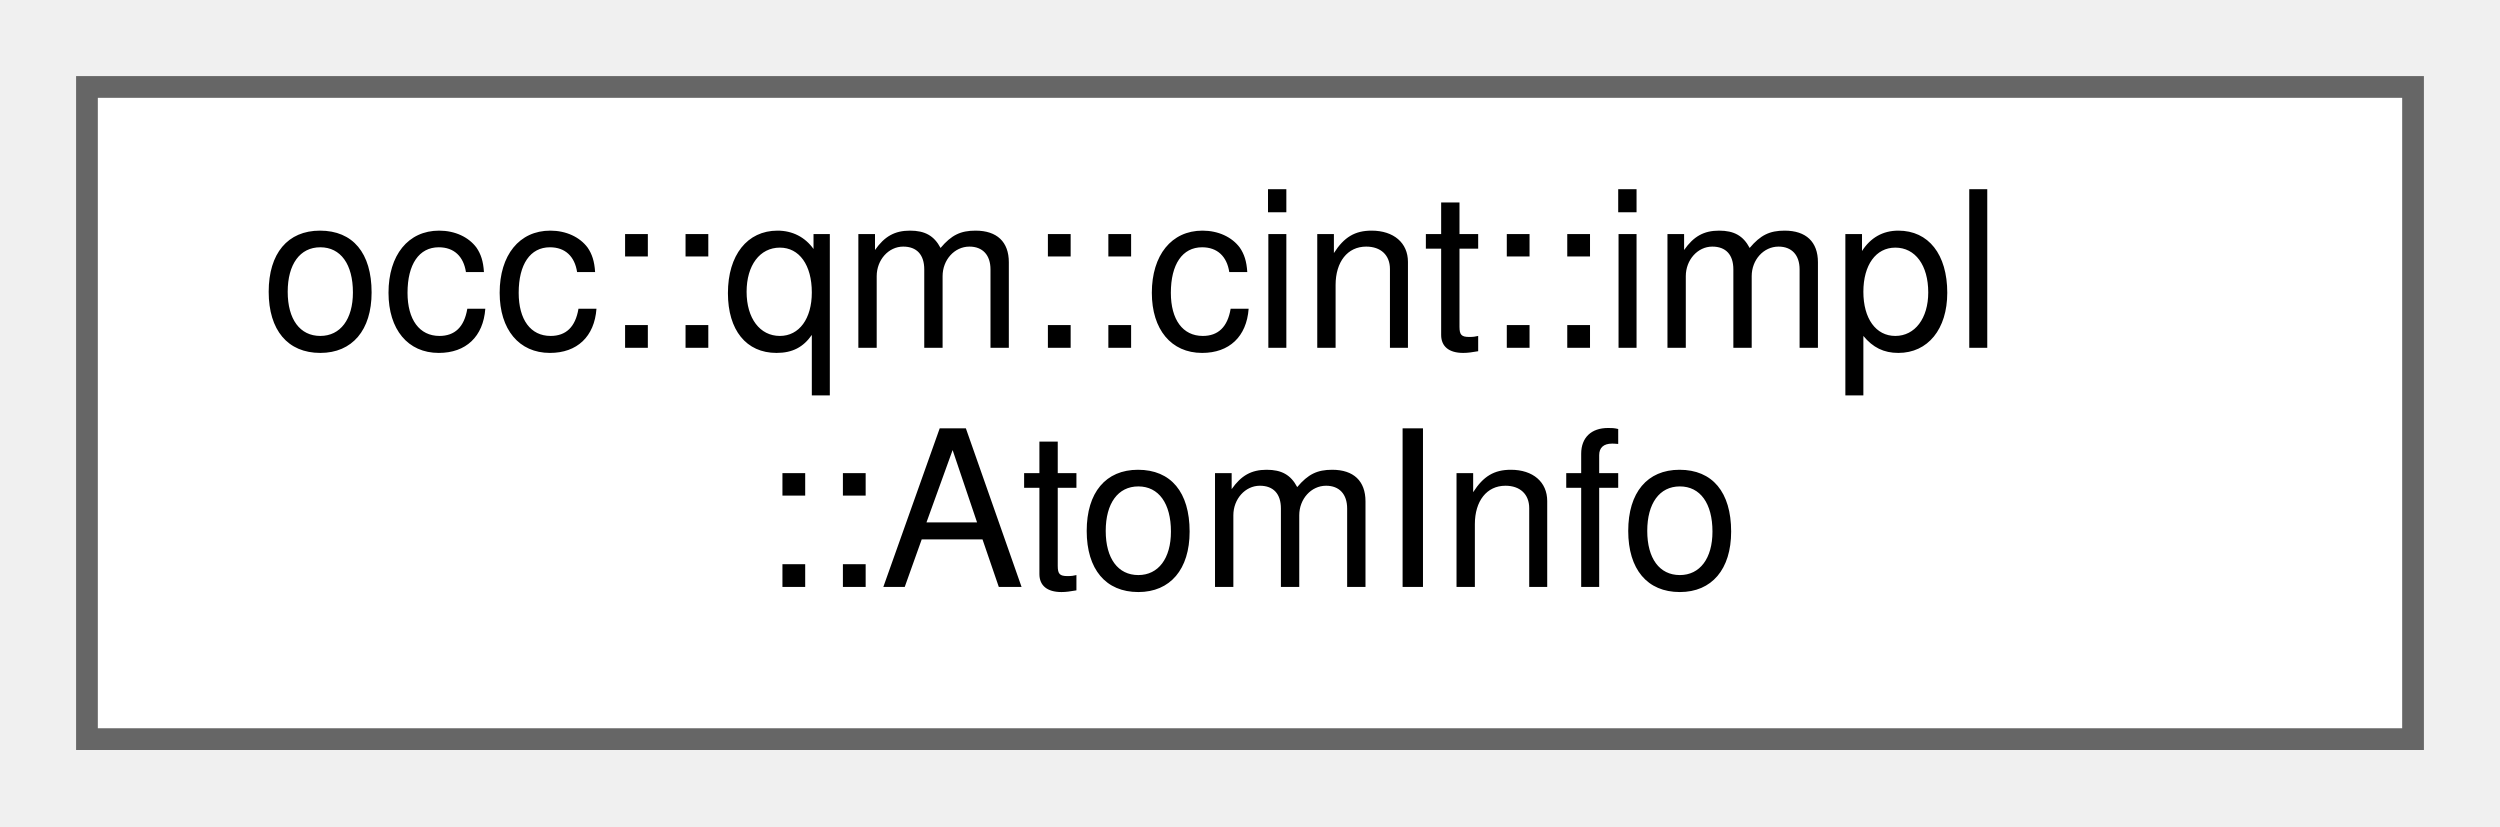
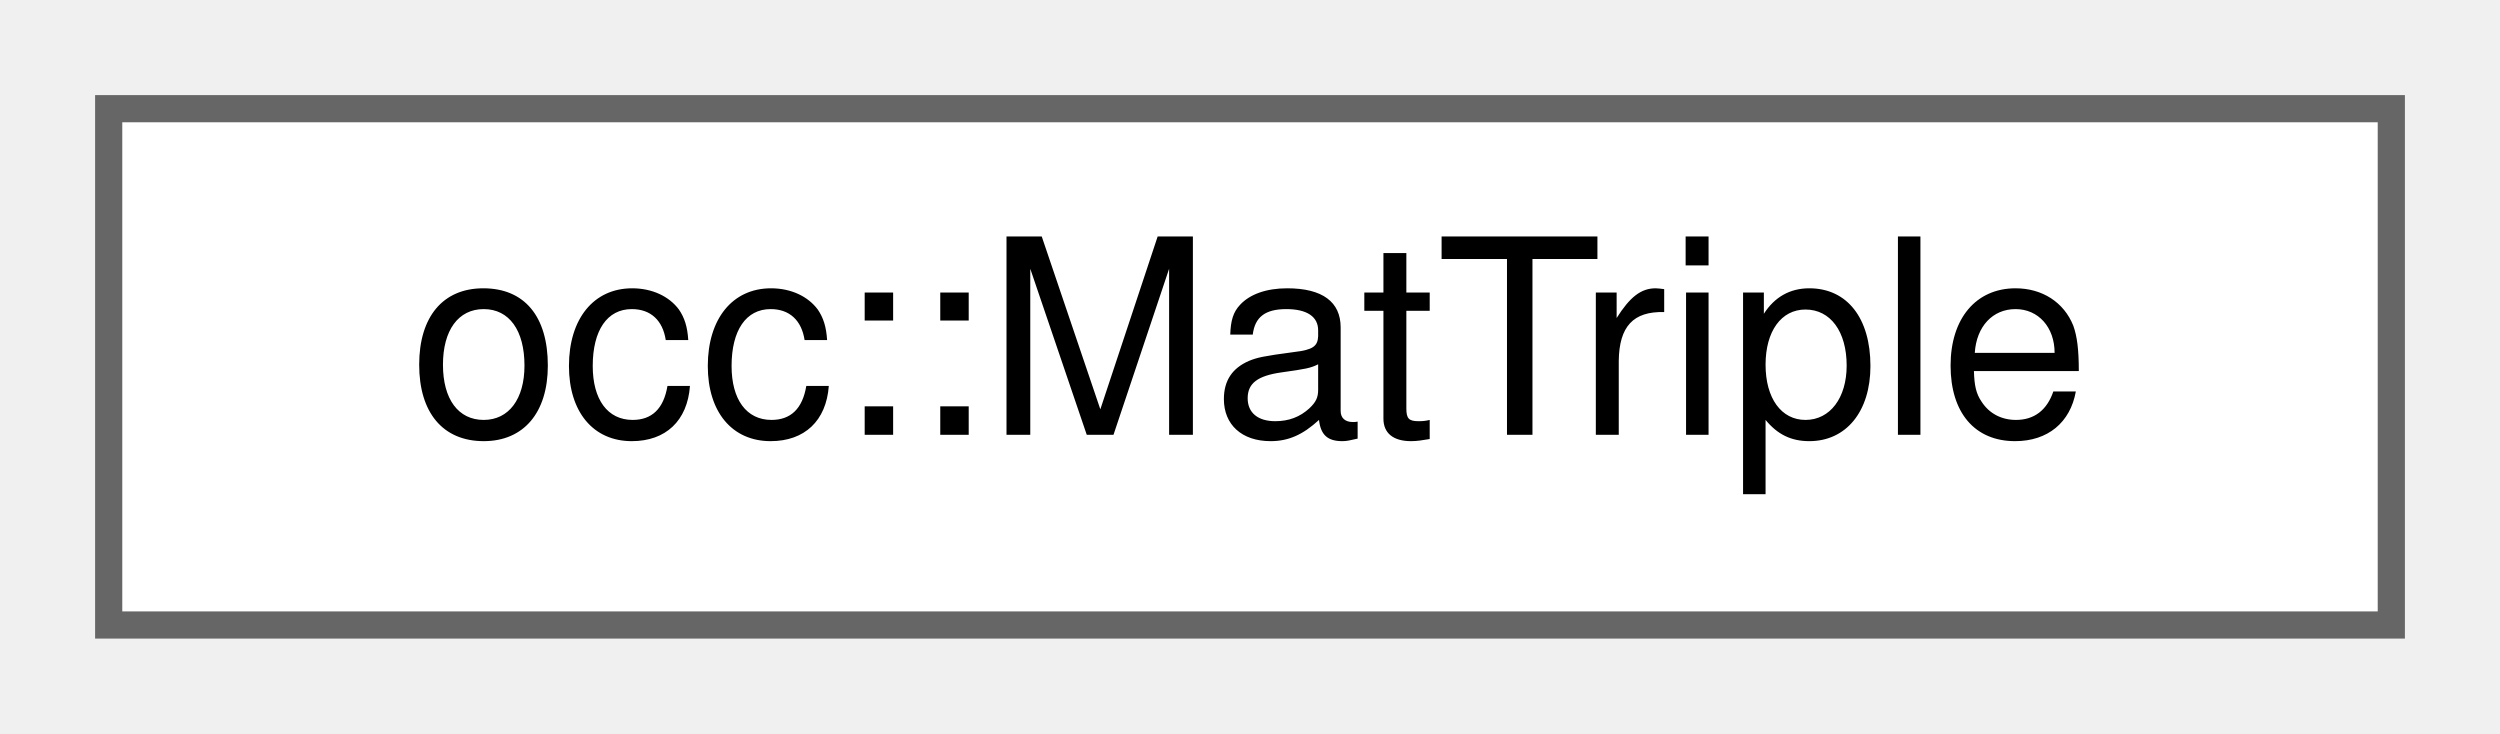
- <svg xmlns="http://www.w3.org/2000/svg" xmlns:xlink="http://www.w3.org/1999/xlink" width="115pt" height="38pt" viewBox="0.00 0.00 115.00 38.00">
-   <g id="graph0" class="graph" transform="scale(1 1) rotate(0) translate(4 34)">
+ <svg xmlns="http://www.w3.org/2000/svg" xmlns:xlink="http://www.w3.org/1999/xlink" width="92pt" height="27pt" viewBox="0.00 0.00 92.00 27.00">
+   <g id="graph0" class="graph" transform="scale(1 1) rotate(0) translate(4 23)">
    <g id="Node000000" class="node">
      <g id="a_Node000000">
-         <a xlink:href="structocc_1_1qm_1_1cint_1_1impl_1_1AtomInfo.html" target="_top" xlink:title=" ">
-           <polygon fill="white" stroke="#666666" points="107,-30 0,-30 0,0 107,0 107,-30" />
-           <text text-anchor="start" x="8" y="-18" font-family="Helvetica,sans-Serif" font-size="10.00">occ::qm::cint::impl</text>
-           <text text-anchor="middle" x="53.5" y="-7" font-family="Helvetica,sans-Serif" font-size="10.00">::AtomInfo</text>
+         <a xlink:href="structocc_1_1MatTriple.html" target="_top" xlink:title=" ">
+           <polygon fill="white" stroke="#666666" points="84,-19 0,-19 0,0 84,0 84,-19" />
+           <text text-anchor="middle" x="42" y="-7" font-family="Helvetica,sans-Serif" font-size="10.00">occ::MatTriple</text>
        </a>
      </g>
    </g>
  </g>
</svg>
